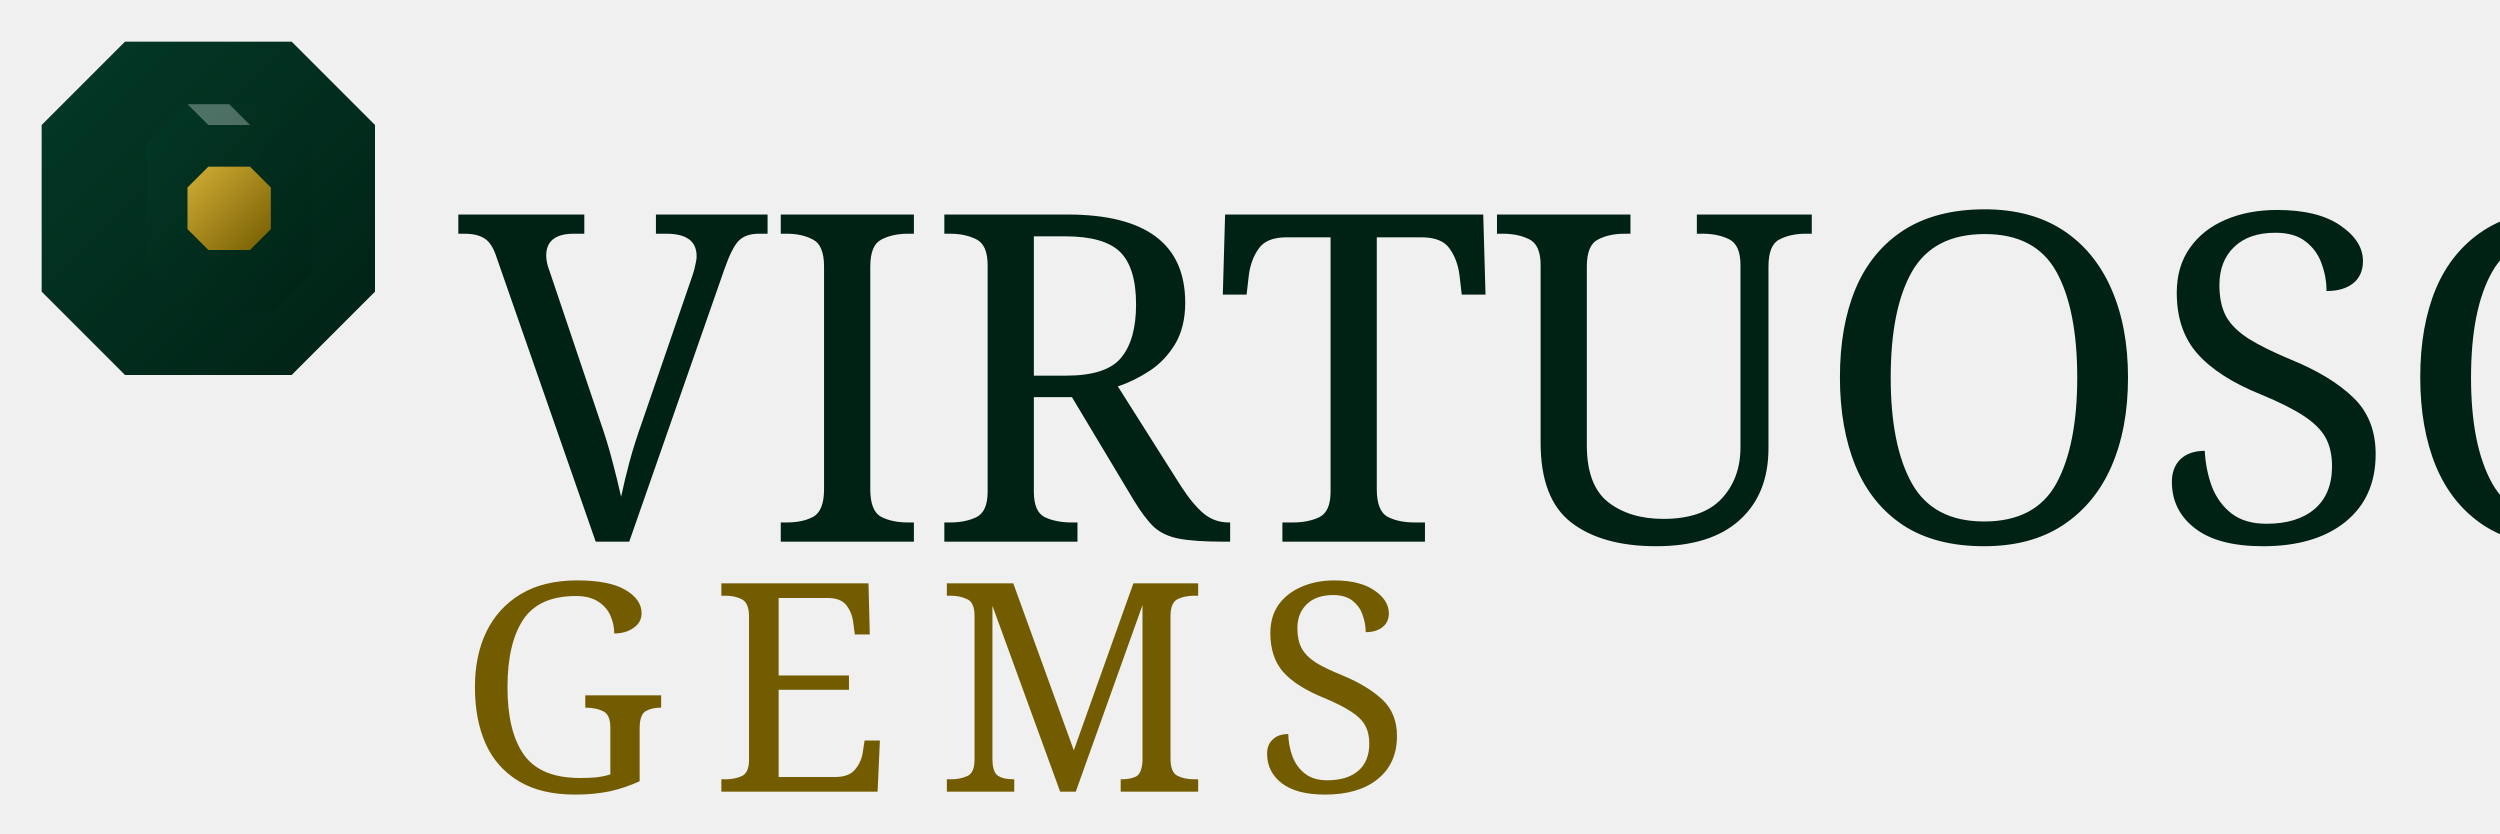
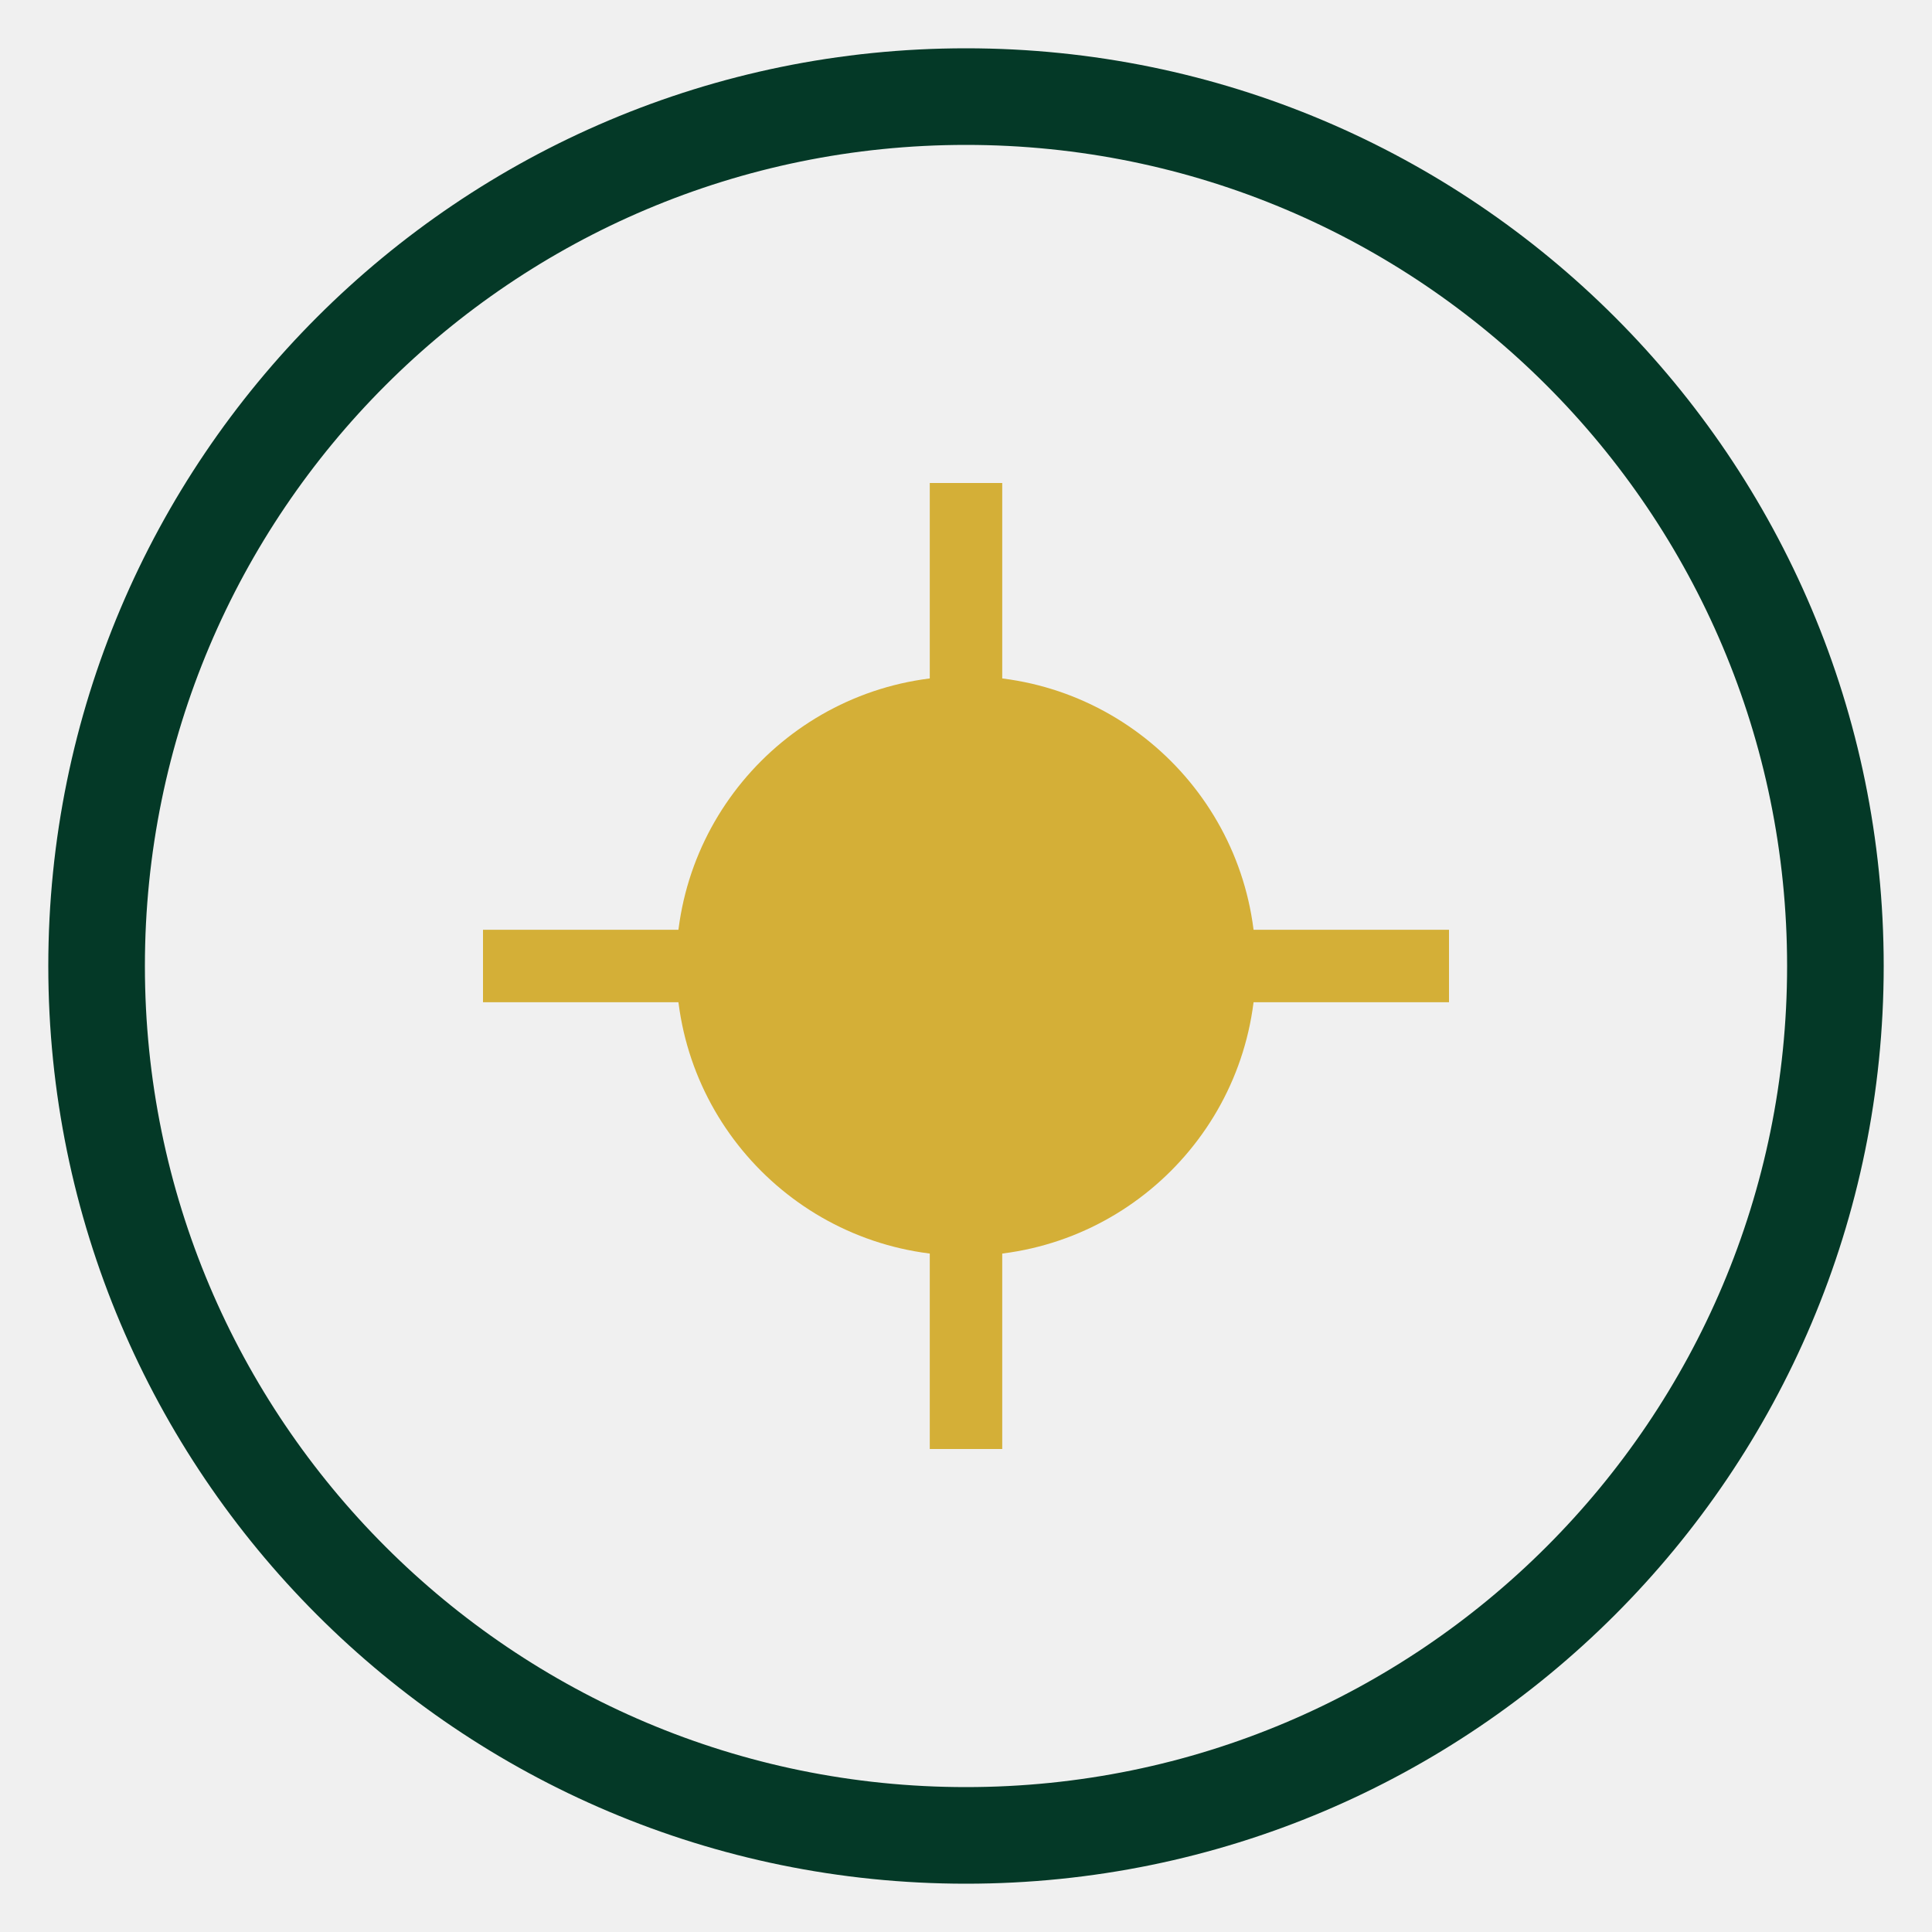
- <svg xmlns="http://www.w3.org/2000/svg" width="120" height="40" viewBox="0 0 120 40" fill="none">
-   <defs>
-     <linearGradient id="gemGradient" x1="0%" y1="0%" x2="100%" y2="100%">
-       <stop offset="0%" style="stop-color:#043927;stop-opacity:1" />
-       <stop offset="100%" style="stop-color:#002215;stop-opacity:1" />
-     </linearGradient>
-     <linearGradient id="goldGradient" x1="0%" y1="0%" x2="100%" y2="100%">
-       <stop offset="0%" style="stop-color:#D4AF37;stop-opacity:1" />
-       <stop offset="100%" style="stop-color:#735c00;stop-opacity:1" />
-     </linearGradient>
-   </defs>
-   <g transform="translate(0, 0)">
-     <path d="M6 2 L14 2 L18 6 L18 14 L14 18 L6 18 L2 14 L2 6 Z" fill="url(#gemGradient)" />
-     <path d="M9 5 L13 5 L15 7 L15 13 L13 15 L9 15 L7 13 L7 7 Z" fill="url(#gemGradient)" opacity="0.7" />
-     <path d="M10 8 L12 8 L13 9 L13 11 L12 12 L10 12 L9 11 L9 9 Z" fill="url(#goldGradient)" />
-     <path d="M9 5 L11 5 L12 6 L10 6 Z" fill="#ffffff" opacity="0.3" />
-   </g>
-   <text x="22" y="26" font-family="Playfair Display, Georgia, serif" font-size="22" font-weight="400" fill="#002215" letter-spacing="-0.01em">VIRTUOSO'S</text>
-   <text x="22" y="38" font-family="Playfair Display, Georgia, serif" font-size="14" font-weight="400" fill="#735c00" letter-spacing="0.15em">GEMS</text>
-   <line x1="22" y1="28" x2="70" y2="28" stroke="url(#goldGradient)" stroke-width="1.5" stroke-linecap="round" />
+ <svg xmlns="http://www.w3.org/2000/svg" width="40" height="40" viewBox="0 0 40 40" fill="none">
+   <circle cx="20" cy="20" r="18" stroke="#043927" stroke-width="2" />
+   <path d="M20 10 L20 30" stroke="#D4AF37" stroke-width="1.5" />
+   <path d="M10 20 L30 20" stroke="#D4AF37" stroke-width="1.5" />
+   <circle cx="20" cy="20" r="6" fill="#D4AF37" />
</svg>
